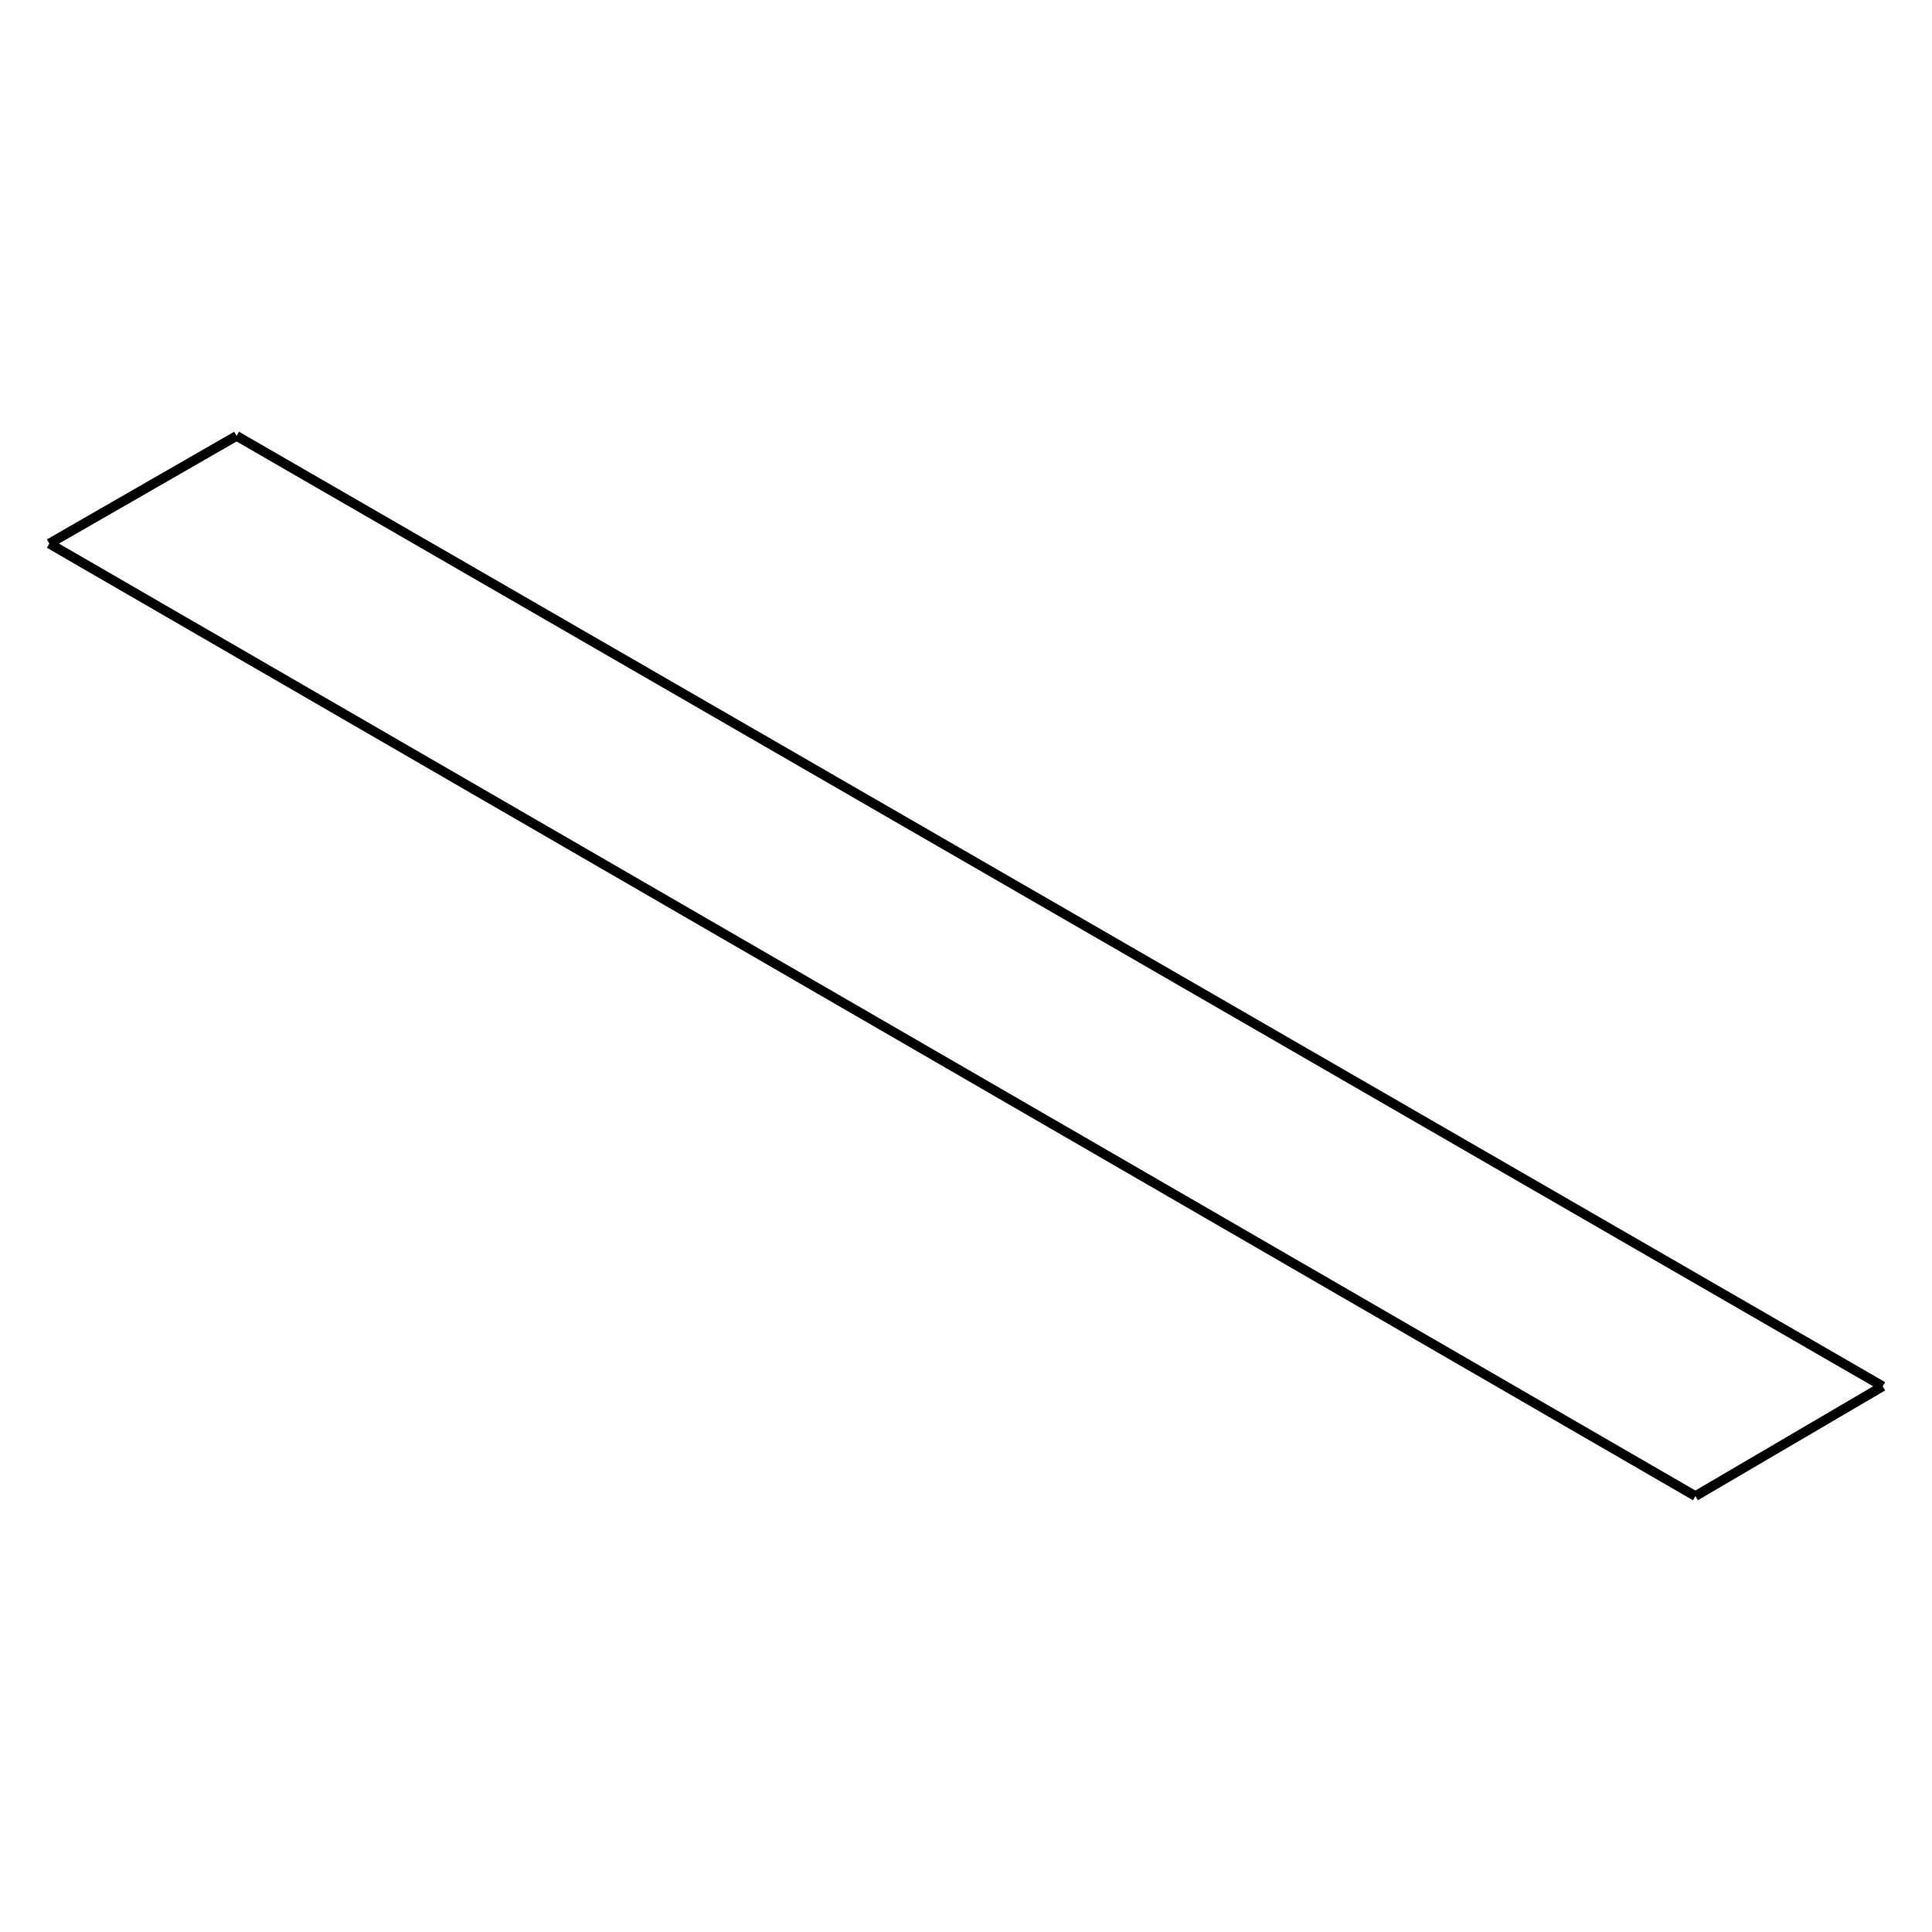
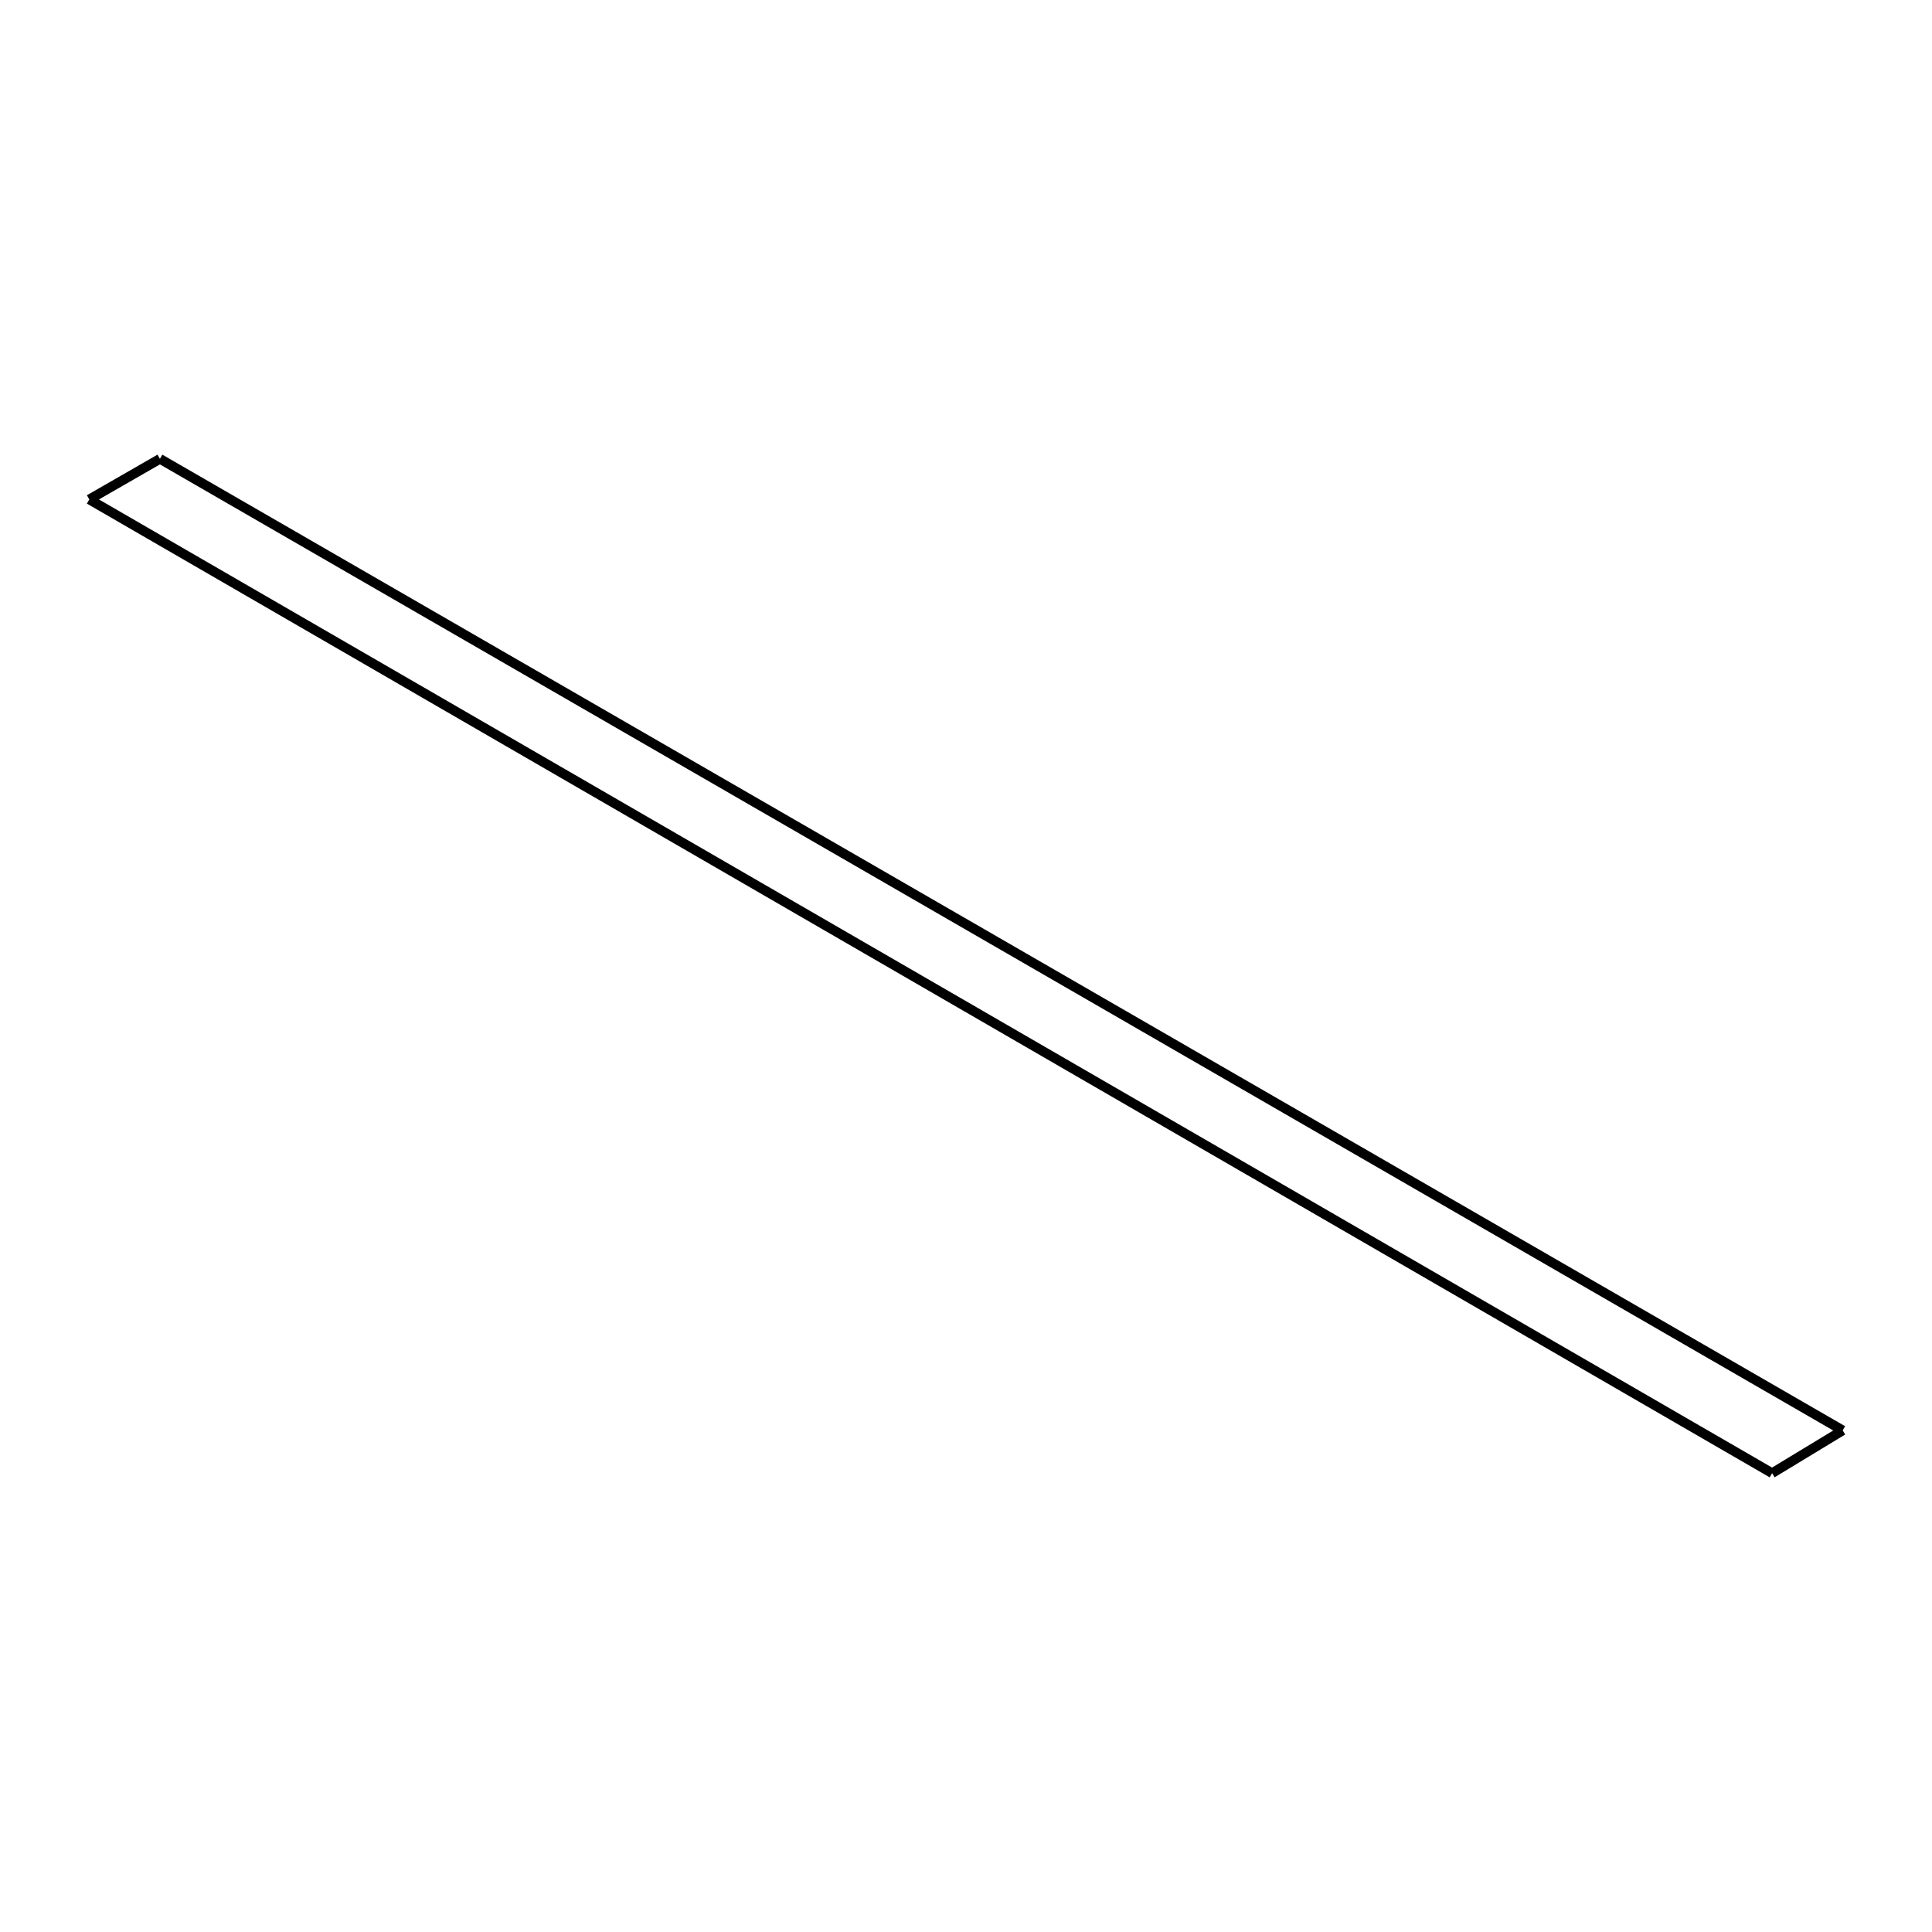
<svg xmlns="http://www.w3.org/2000/svg" viewBox="0 0 800 800">
-   <path d="M97.969,180.501 L97.969,180.5 M20.413,225.089 L20.413,225.088 M97.969,180.501 L20.413,225.089 M97.969,180.5 L20.413,225.088 M702.034,619.5 L702.034,619.499 M20.413,225.089 L702.034,619.5 M20.413,225.088 L702.034,619.499 M779.587,574.033 L779.587,574.032 M702.034,619.5 L779.587,574.033 M702.034,619.499 L779.587,574.032 M779.587,574.033 L97.969,180.501 M779.587,574.032 L97.969,180.5" stroke="black" stroke-width="4" fill="red" />
+   <path d="M66.221,189.991 L66.221,189.99 M36.975,206.805 L36.975,206.804 M66.221,189.991 L36.975,206.805 M66.221,189.99 L36.975,206.804 M733.795,610.01 L733.795,610.009 M36.975,206.805 L733.795,610.01 M36.975,206.804 L733.795,610.009 M763.025,592.29 L763.025,592.29 M733.795,610.01 L763.025,592.29 M733.795,610.009 L763.025,592.29 M763.025,592.29 L66.221,189.991 M763.025,592.29 L66.221,189.99" stroke="black" stroke-width="4" fill="red" />
</svg>
